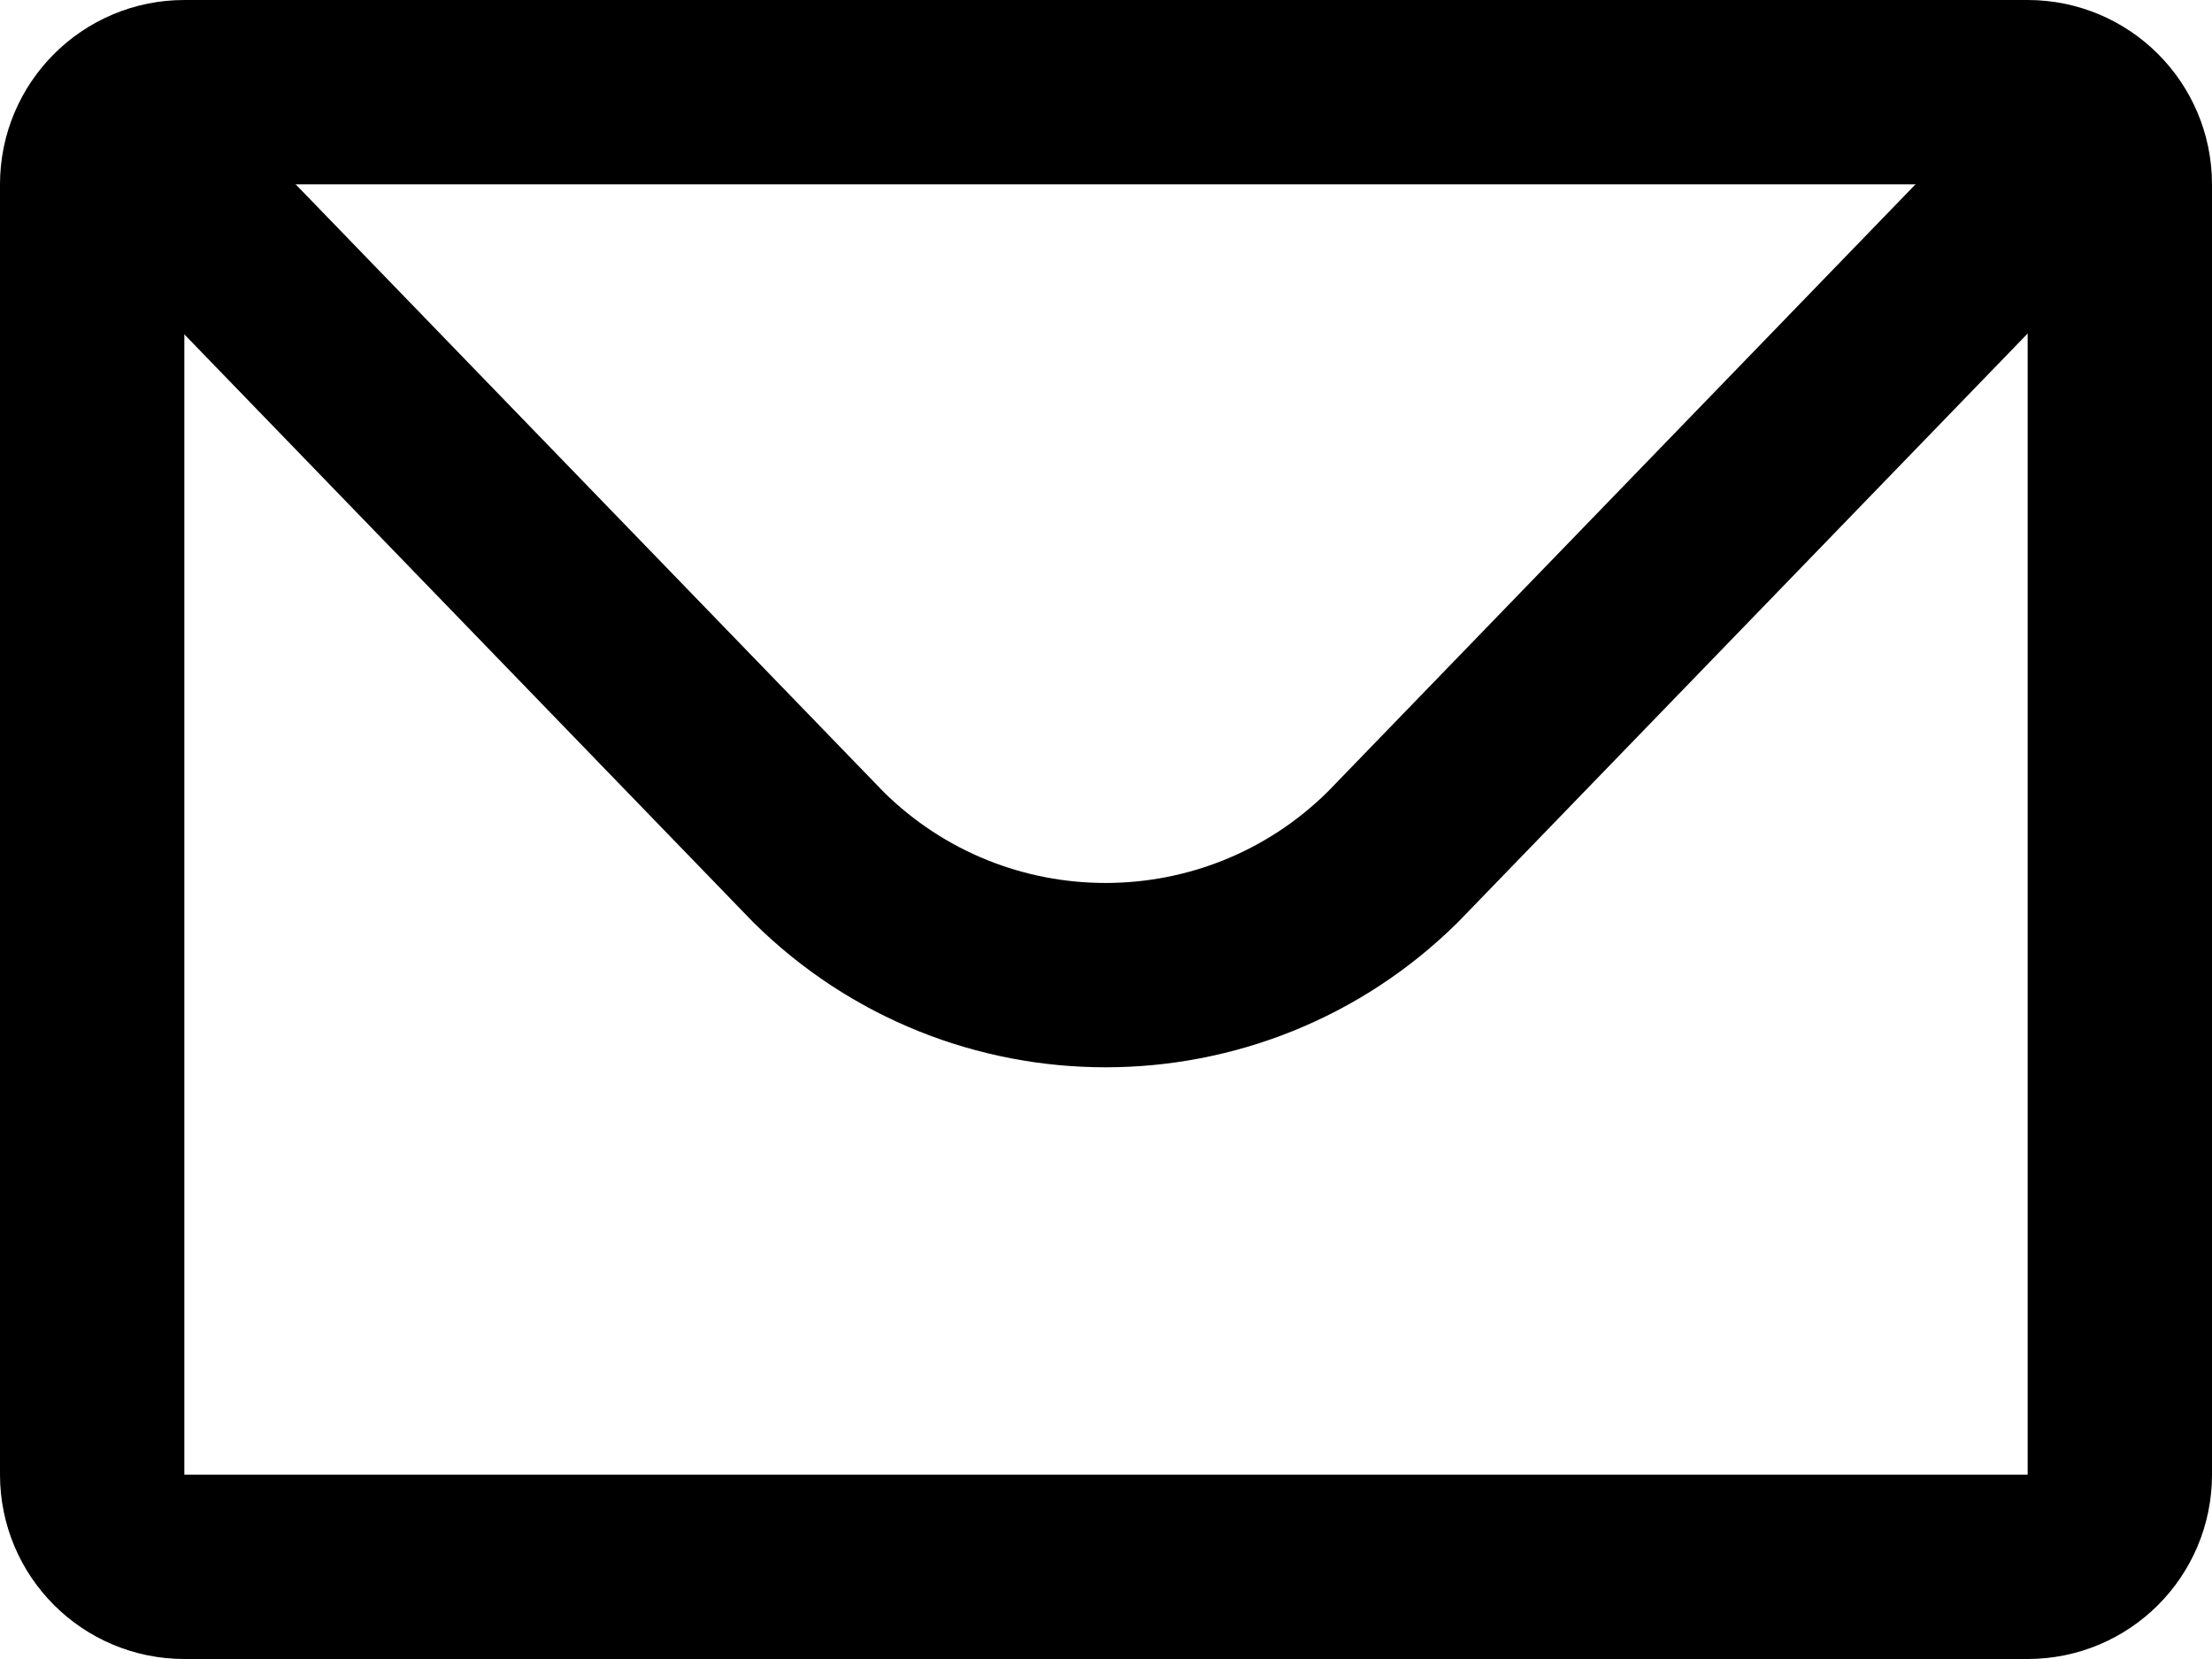
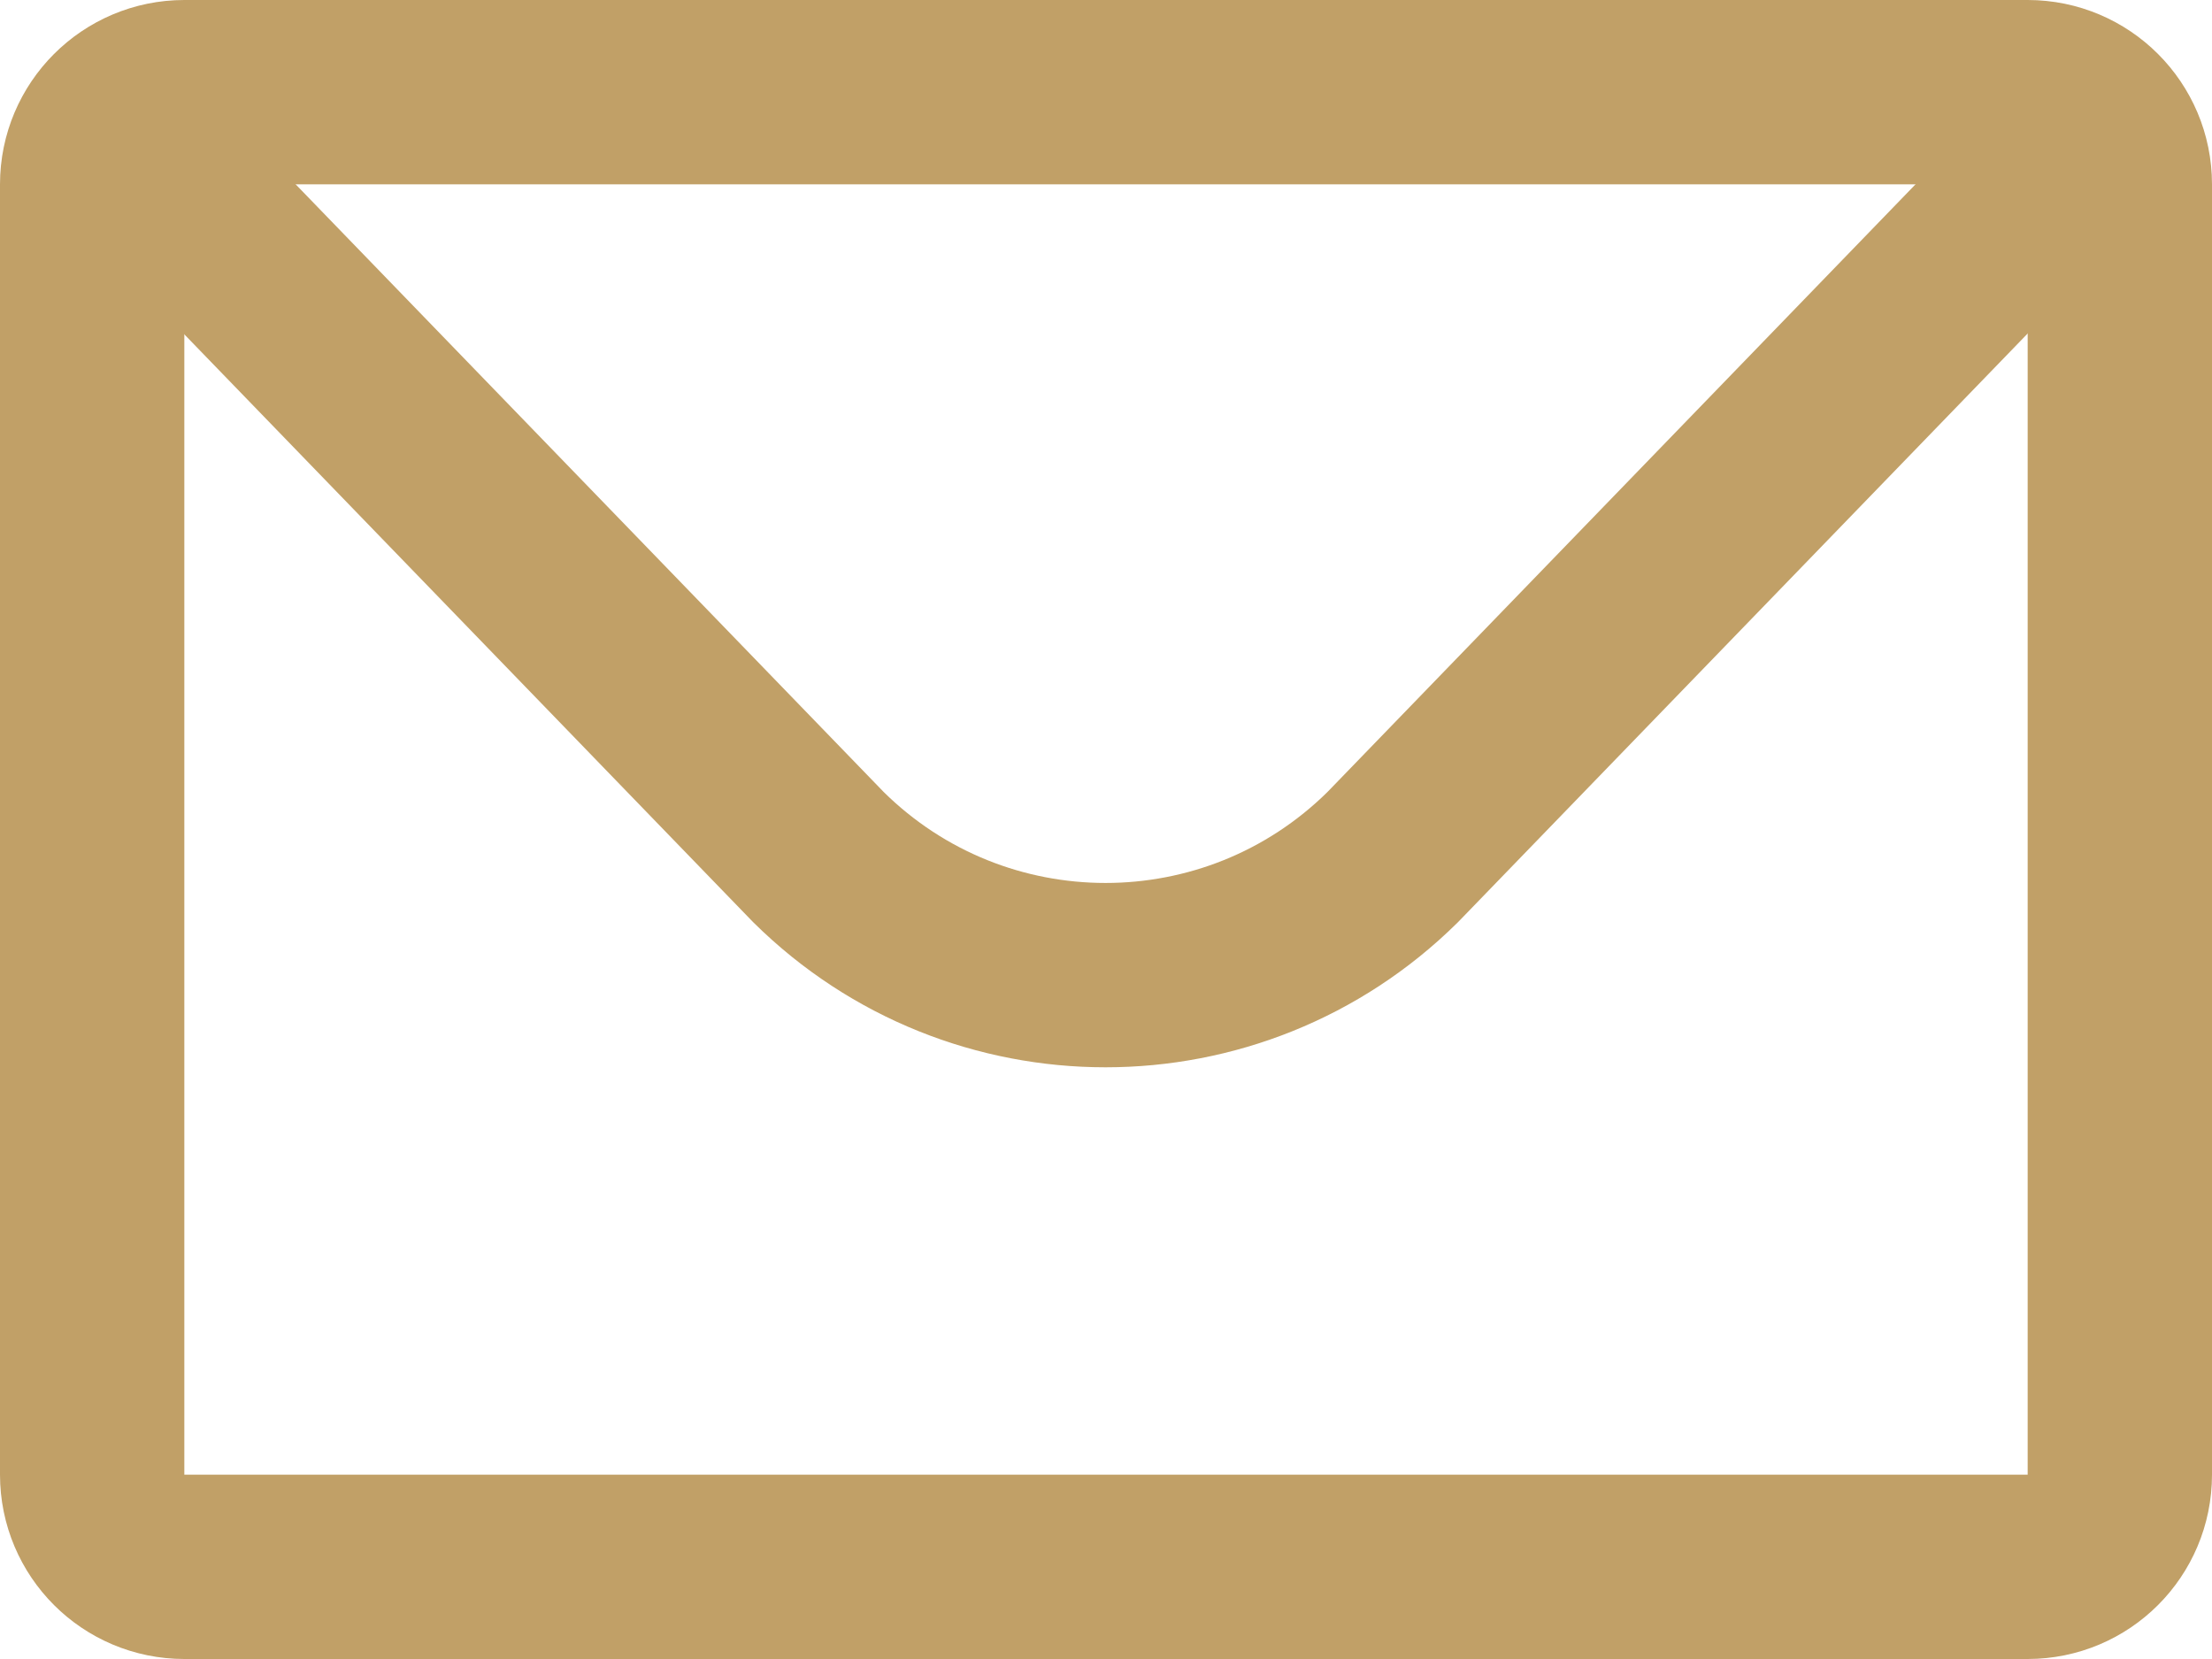
<svg xmlns="http://www.w3.org/2000/svg" viewBox="0 0 32 24" height="24" width="32" xml:space="preserve" id="svg2" version="1.1">
  <defs id="defs6">
    <clipPath id="clipPath18" clipPathUnits="userSpaceOnUse">
      <path id="path16" d="M 0,18 H 24 V 0 H 0 Z" />
    </clipPath>
  </defs>
  <g transform="matrix(1.333333,0,0,-1.333333,0,24)" id="g10">
    <g id="g12">
      <g clip-path="url(#clipPath18)" id="g14">
        <g transform="translate(2,17)" id="g20">
-           <path id="path22" style="fill:none;stroke:#000000;stroke-width:2;stroke-linecap:butt;stroke-linejoin:miter;stroke-miterlimit:10;stroke-dasharray:none;stroke-opacity:1" d="m 0,0 h 20 c 0.553,0 1,-0.448 1,-1 v -14 c 0,-0.553 -0.447,-1 -1,-1 H 0 c -0.552,0 -1,0.447 -1,1 v 14 c 0,0.552 0.448,1 1,1 z" />
+           <path id="path22" style="fill:none;stroke:#c1a067;stroke-width:2;stroke-linecap:butt;stroke-linejoin:miter;stroke-miterlimit:10;stroke-dasharray:none;stroke-opacity:1" d="m 0,0 h 20 c 0.553,0 1,-0.448 1,-1 v -14 c 0,-0.553 -0.447,-1 -1,-1 H 0 c -0.552,0 -1,0.447 -1,1 v 14 c 0,0.552 0.448,1 1,1 z" />
        </g>
        <g transform="translate(22.6104,16.4502)" id="g24">
-           <path id="path26" style="fill:none;stroke:#000000;stroke-width:2;stroke-linecap:butt;stroke-linejoin:round;stroke-miterlimit:4;stroke-dasharray:none;stroke-opacity:1" d="m 0,0 -7.5,-7.75 c -1.727,-1.707 -4.504,-1.707 -6.23,0 l -7.49,7.74" />
+           <path id="path26" style="fill:none;stroke:#c1a067;stroke-width:2;stroke-linecap:butt;stroke-linejoin:round;stroke-miterlimit:4;stroke-dasharray:none;stroke-opacity:1" d="m 0,0 -7.5,-7.75 c -1.727,-1.707 -4.504,-1.707 -6.23,0 l -7.49,7.74" />
        </g>
      </g>
    </g>
  </g>
</svg>
